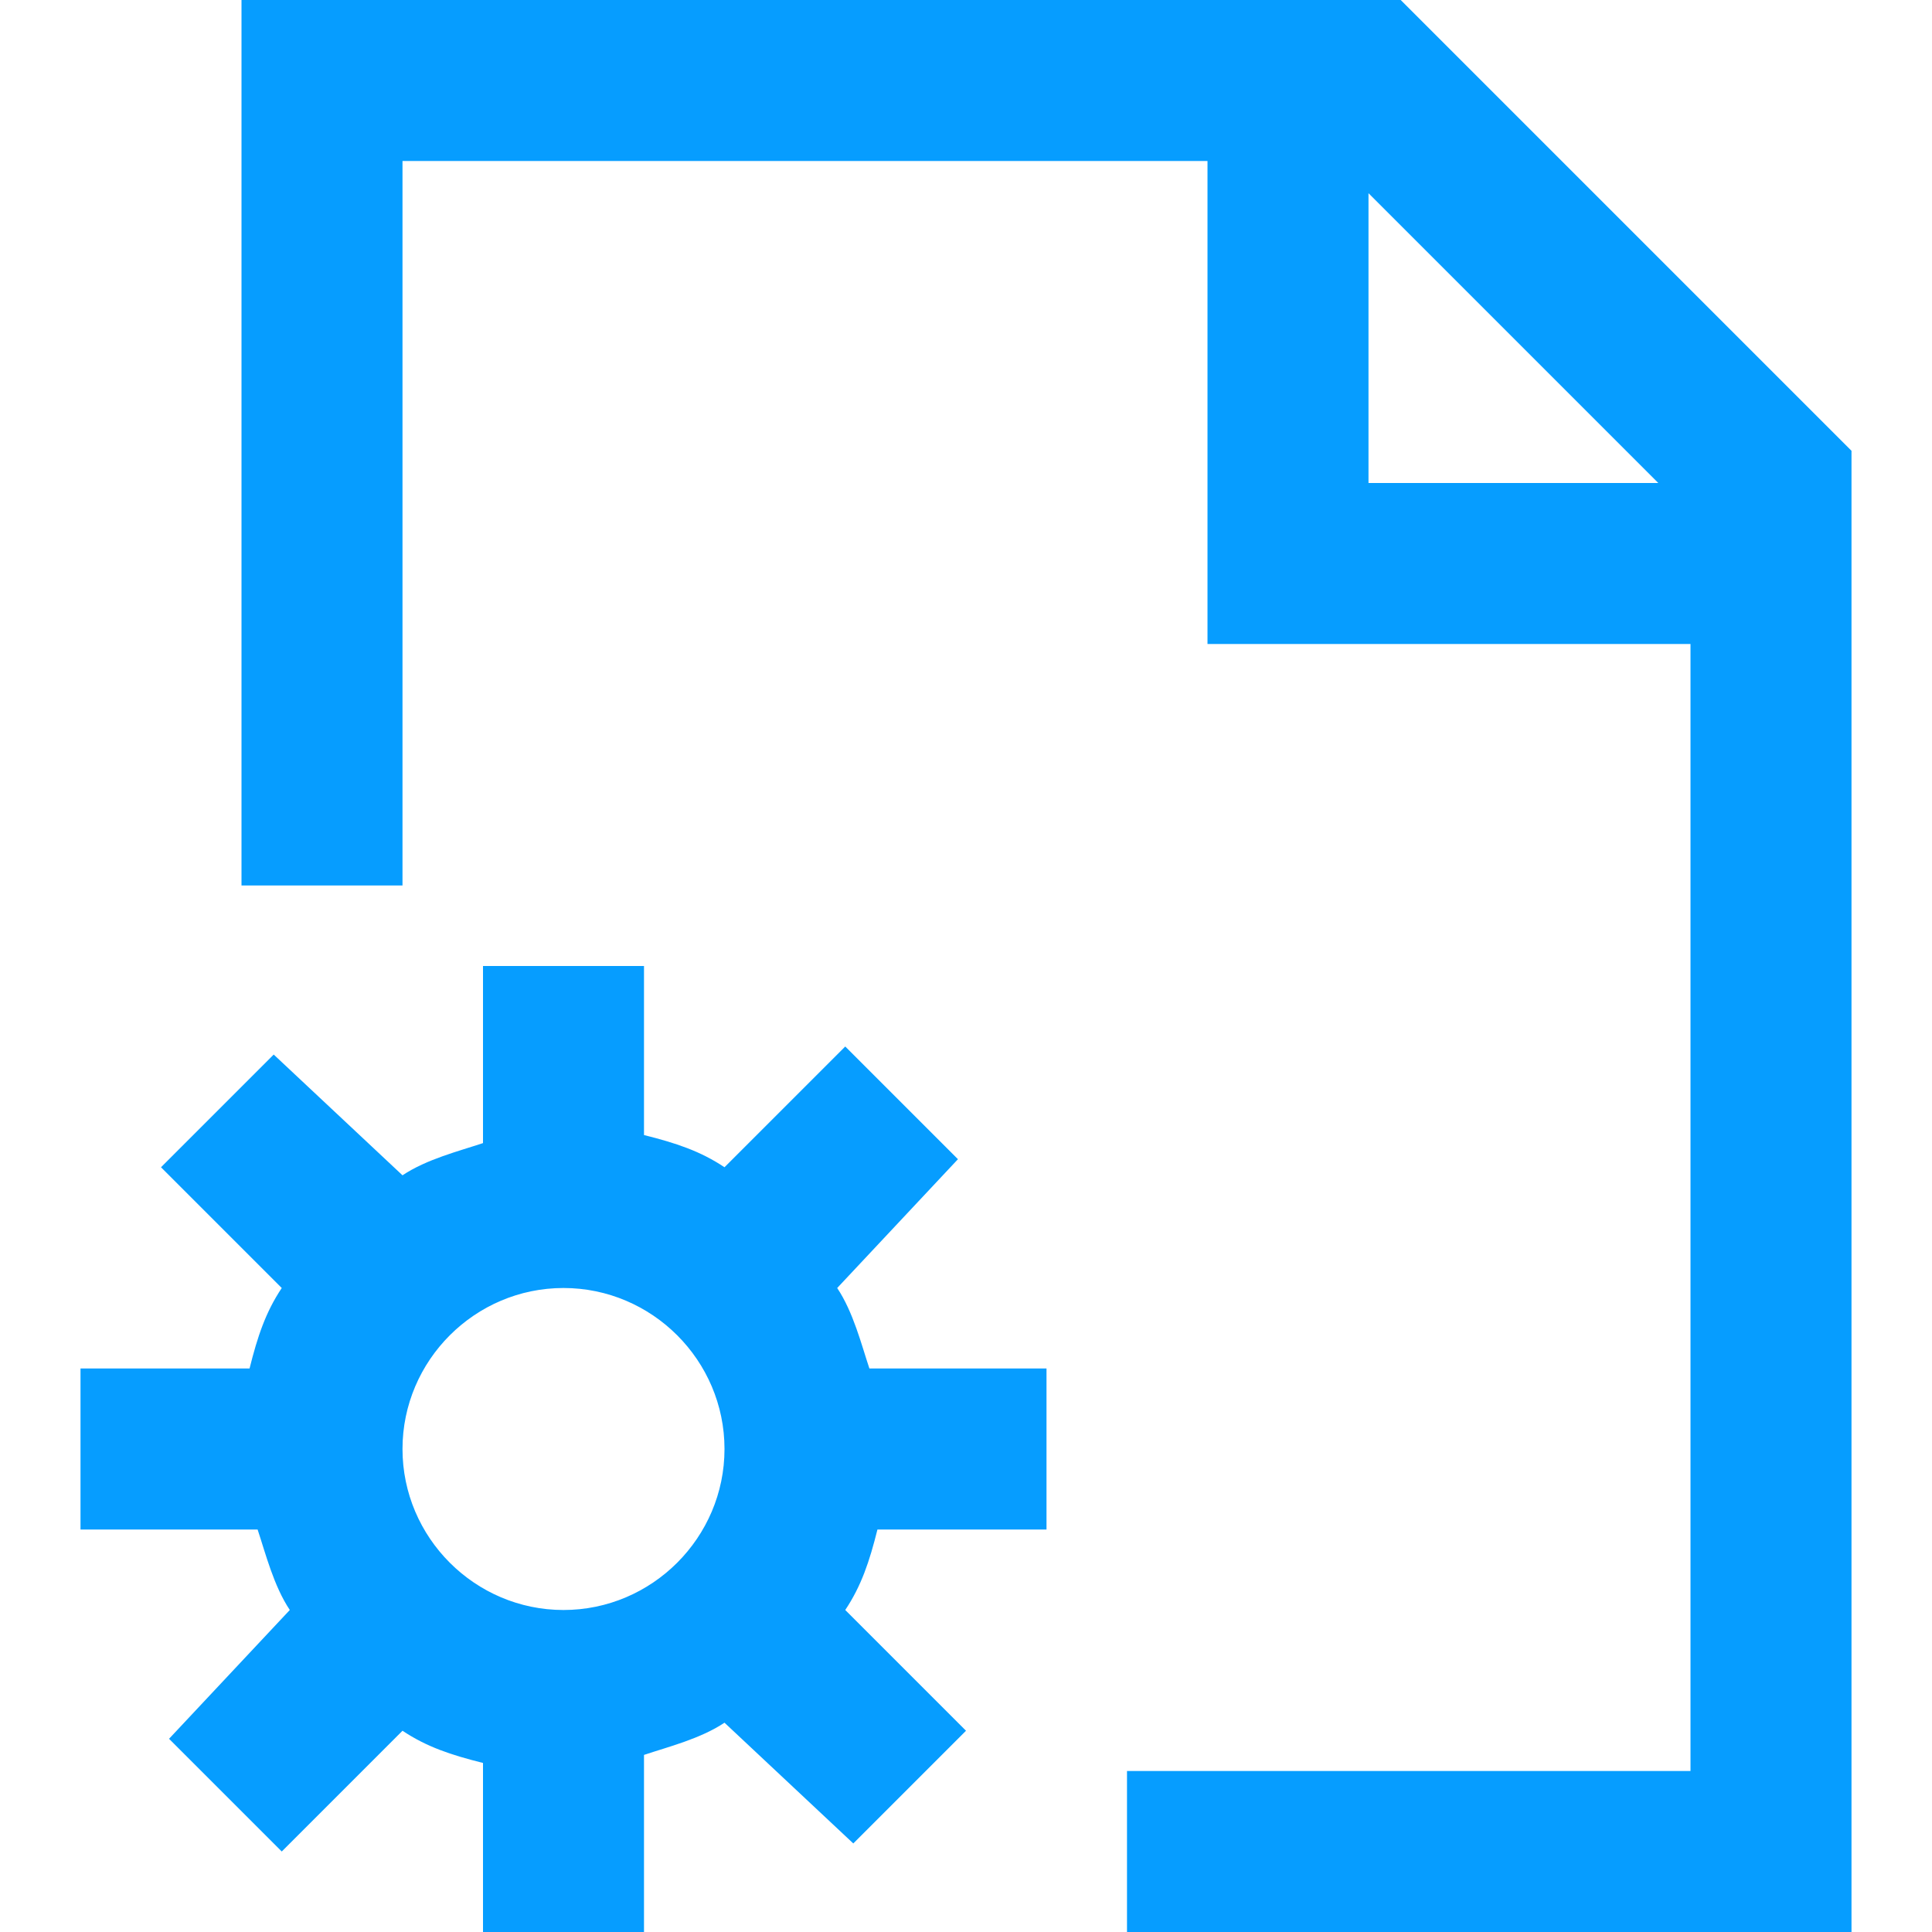
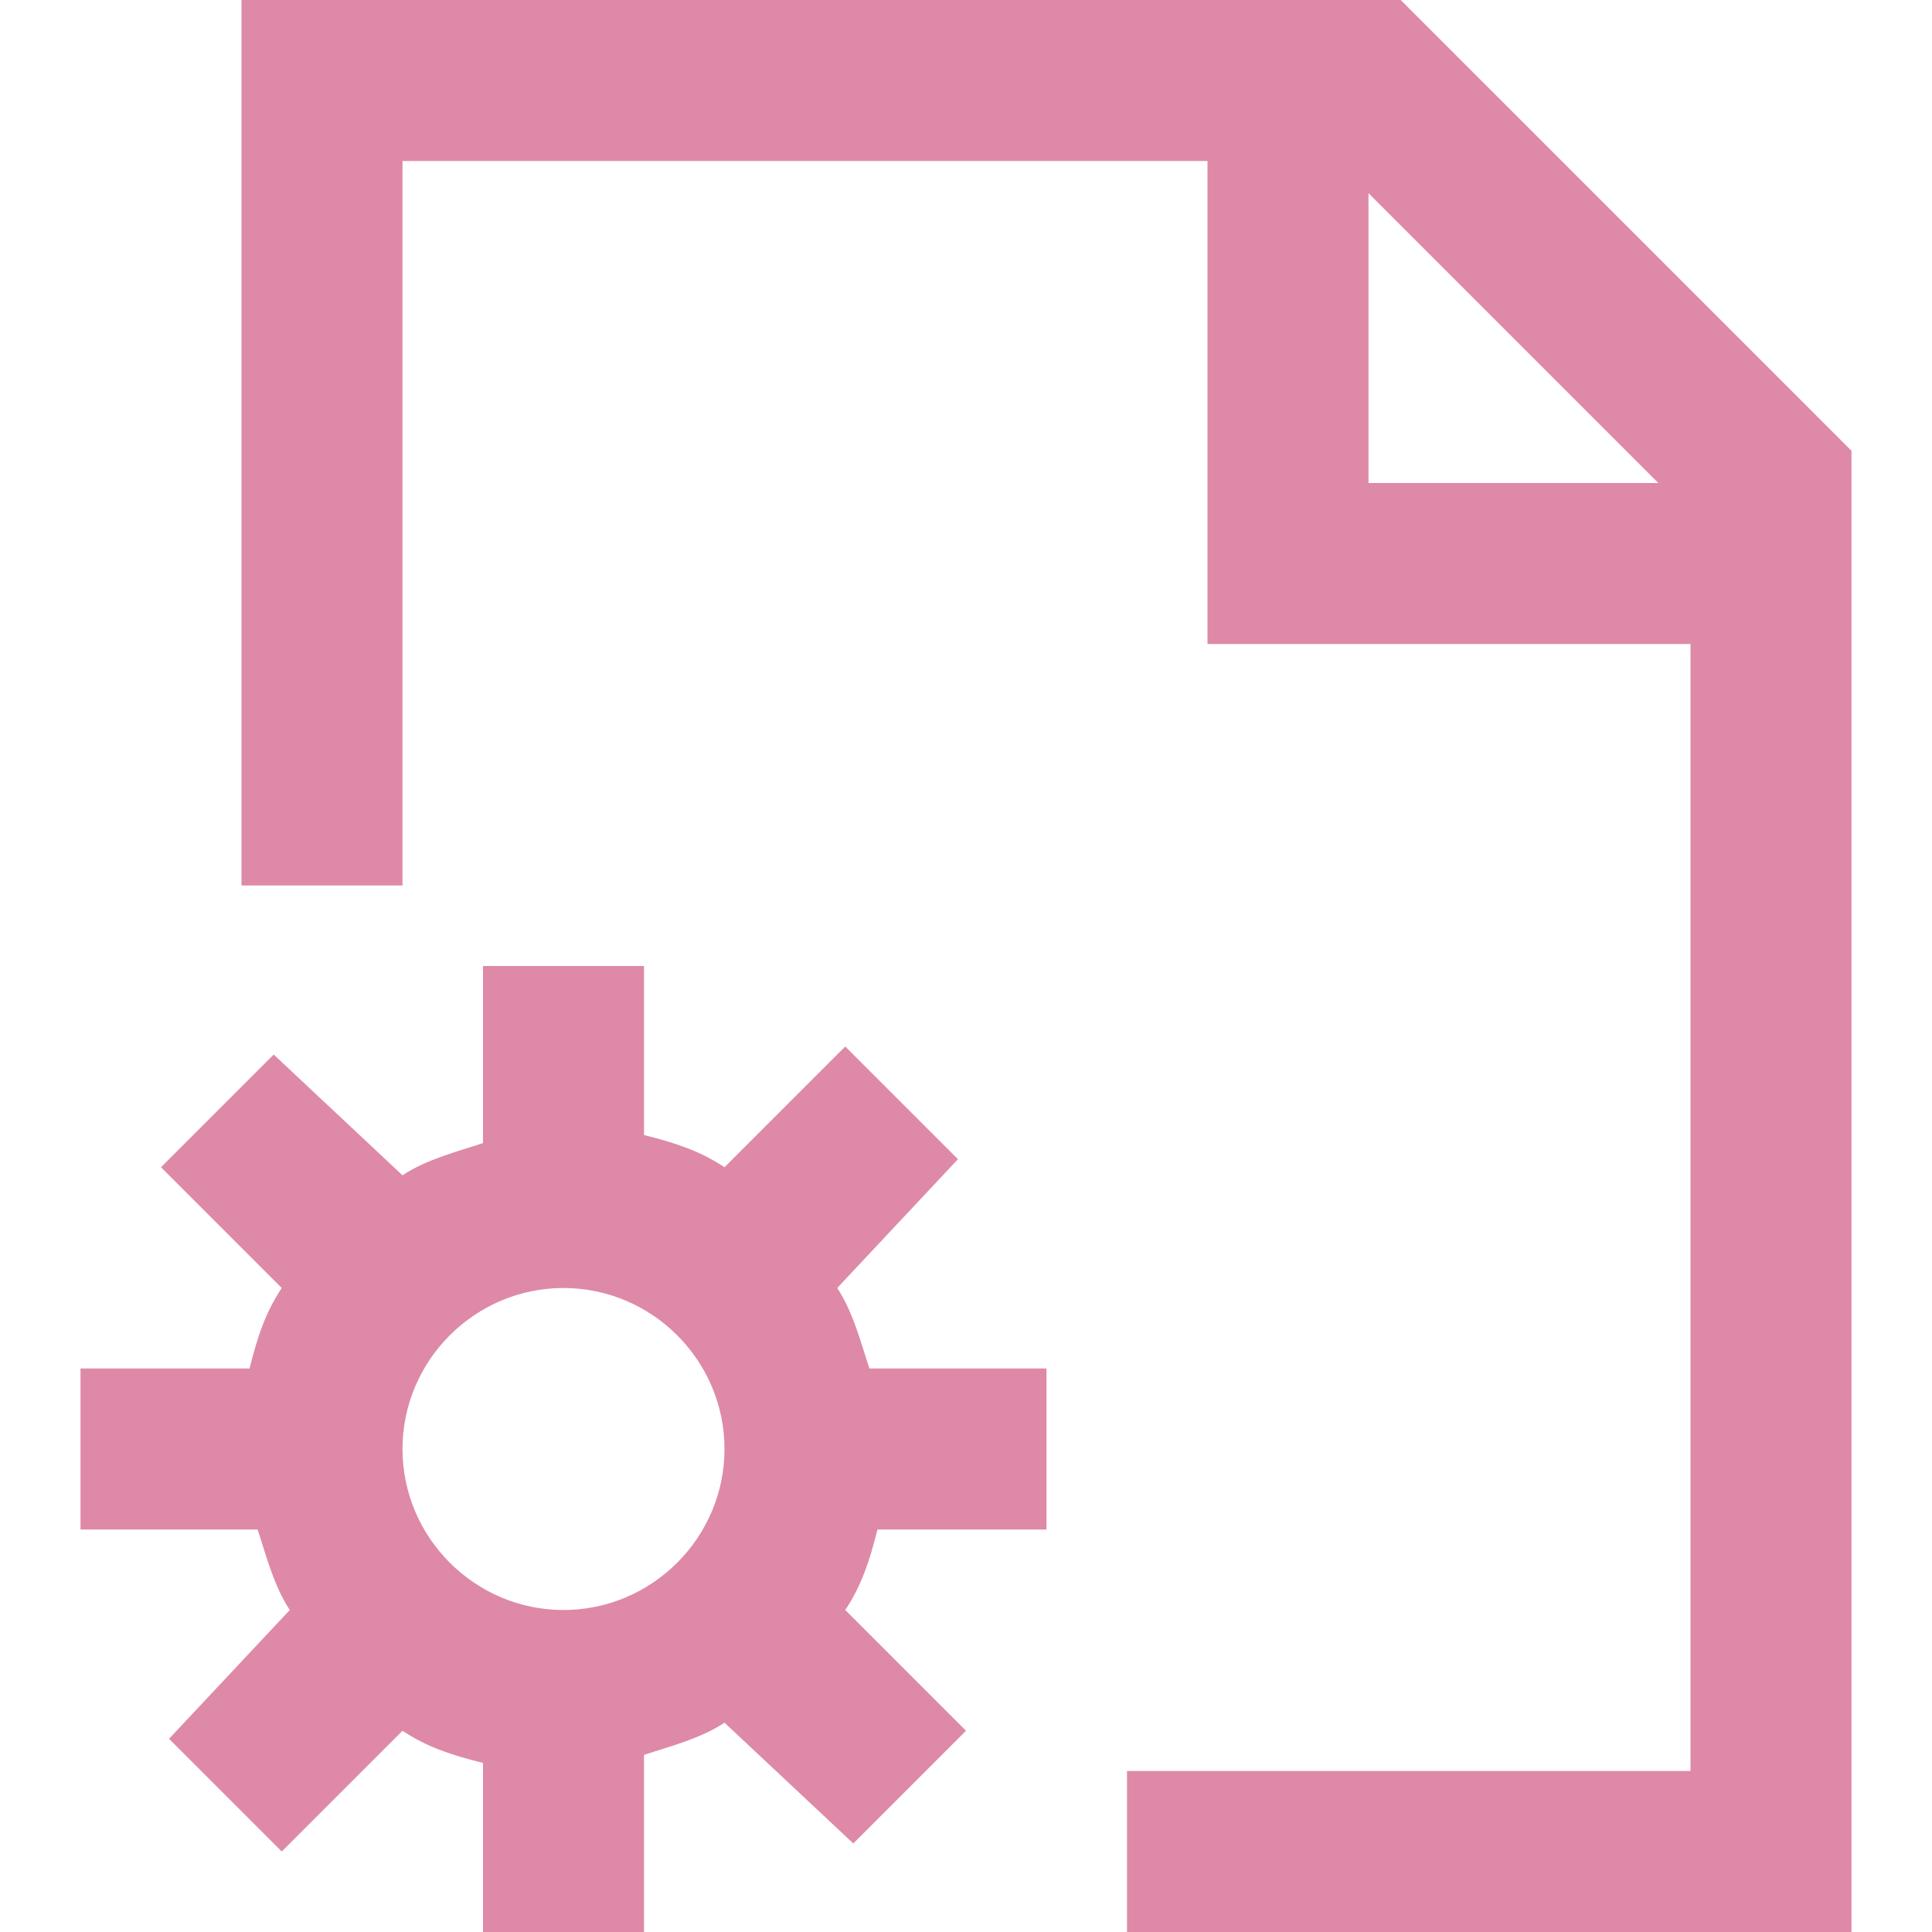
- <svg xmlns="http://www.w3.org/2000/svg" fill="#069dff" height="800px" width="800px" version="1.1" id="XMLID_116_" viewBox="0 0 24 24" xml:space="preserve" stroke="#069dff" stroke-width="0">
+ <svg xmlns="http://www.w3.org/2000/svg" fill="#de89a7" height="800px" width="800px" version="1.1" id="XMLID_116_" viewBox="0 0 24 24" xml:space="preserve" stroke="#069dff" stroke-width="0">
  <g id="SVGRepo_bgCarrier" stroke-width="0" />
  <g id="SVGRepo_iconCarrier">
    <g id="document-config">
      <path d="M23,24h-9v-2h7V8h-6V2H5v9H3V0h14.4L23,5.6V24z M17,6h3.6L17,2.4V6z M8,24H6v-2.1c-0.4-0.1-0.7-0.2-1-0.4l-1.5,1.5 l-1.4-1.4L3.6,20c-0.2-0.3-0.3-0.7-0.4-1H1v-2h2.1c0.1-0.4,0.2-0.7,0.4-1l-1.5-1.5l1.4-1.4L5,14.6c0.3-0.2,0.7-0.3,1-0.4V12h2v2.1 c0.4,0.1,0.7,0.2,1,0.4l1.5-1.5l1.4,1.4L10.4,16c0.2,0.3,0.3,0.7,0.4,1H13v2h-2.1c-0.1,0.4-0.2,0.7-0.4,1l1.5,1.5l-1.4,1.4L9,21.4 c-0.3,0.2-0.7,0.3-1,0.4V24z M7,16c-1.1,0-2,0.9-2,2s0.9,2,2,2s2-0.9,2-2S8.1,16,7,16z" />
    </g>
  </g>
</svg>
